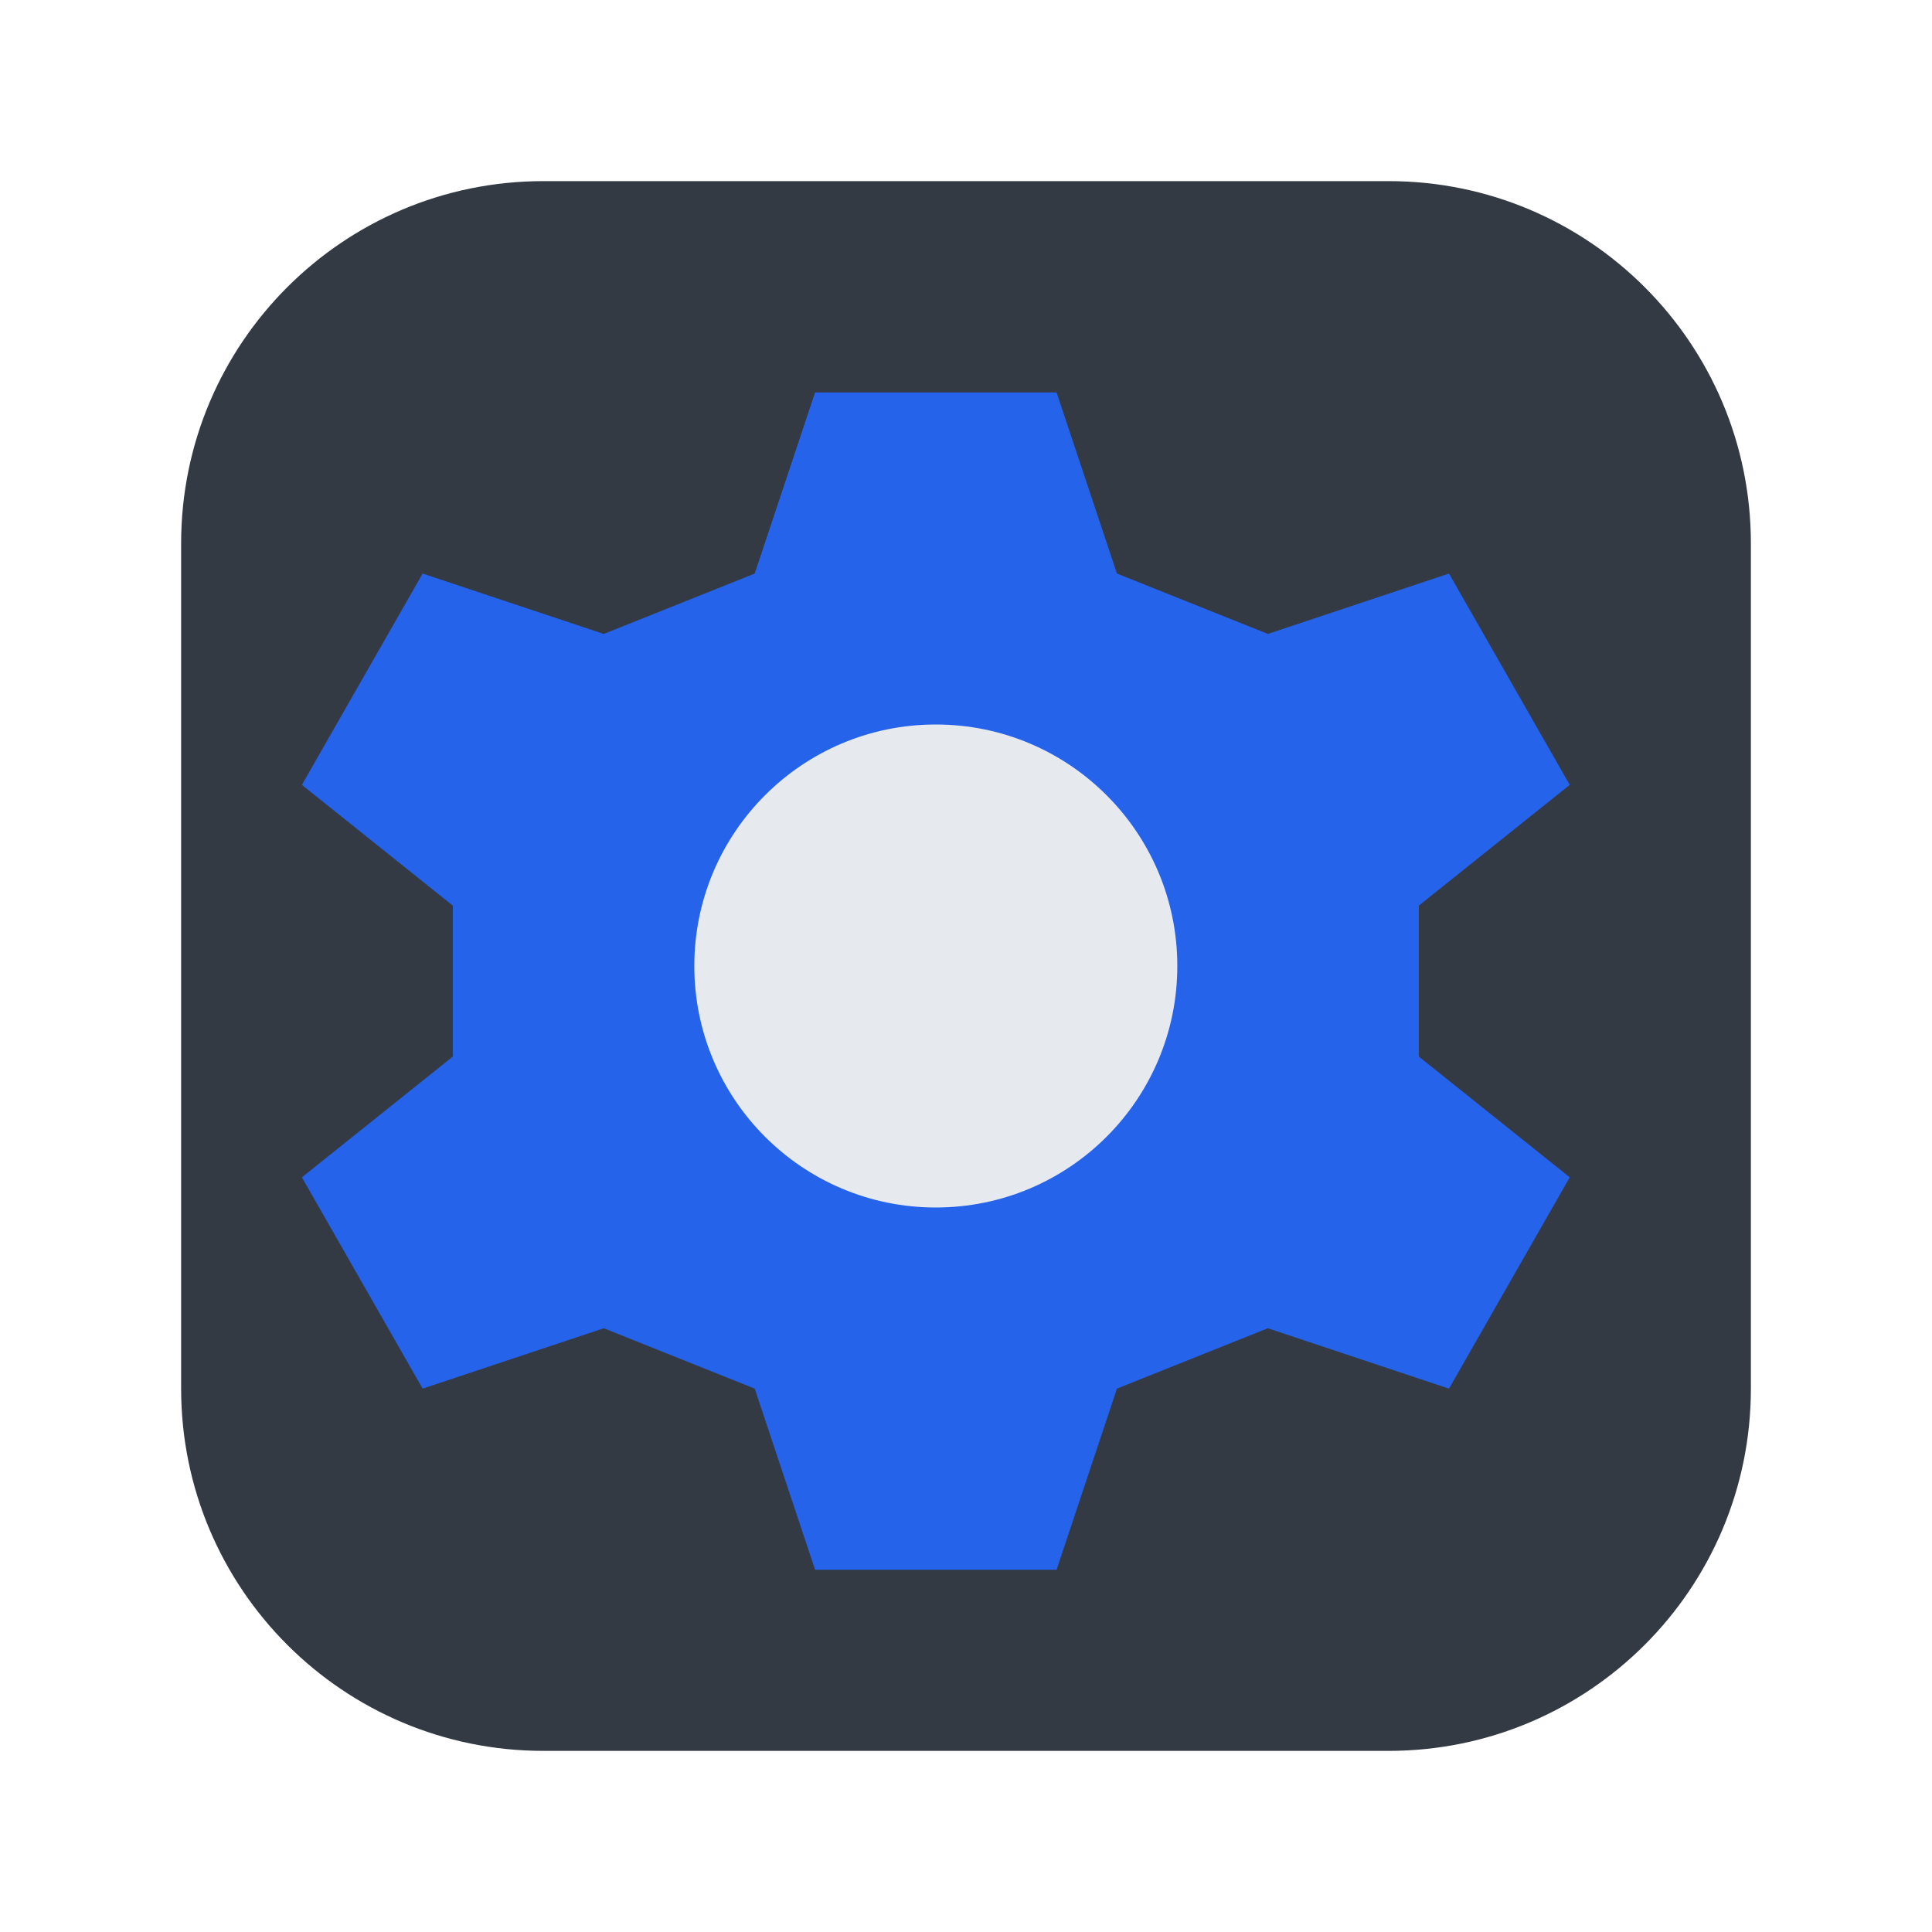
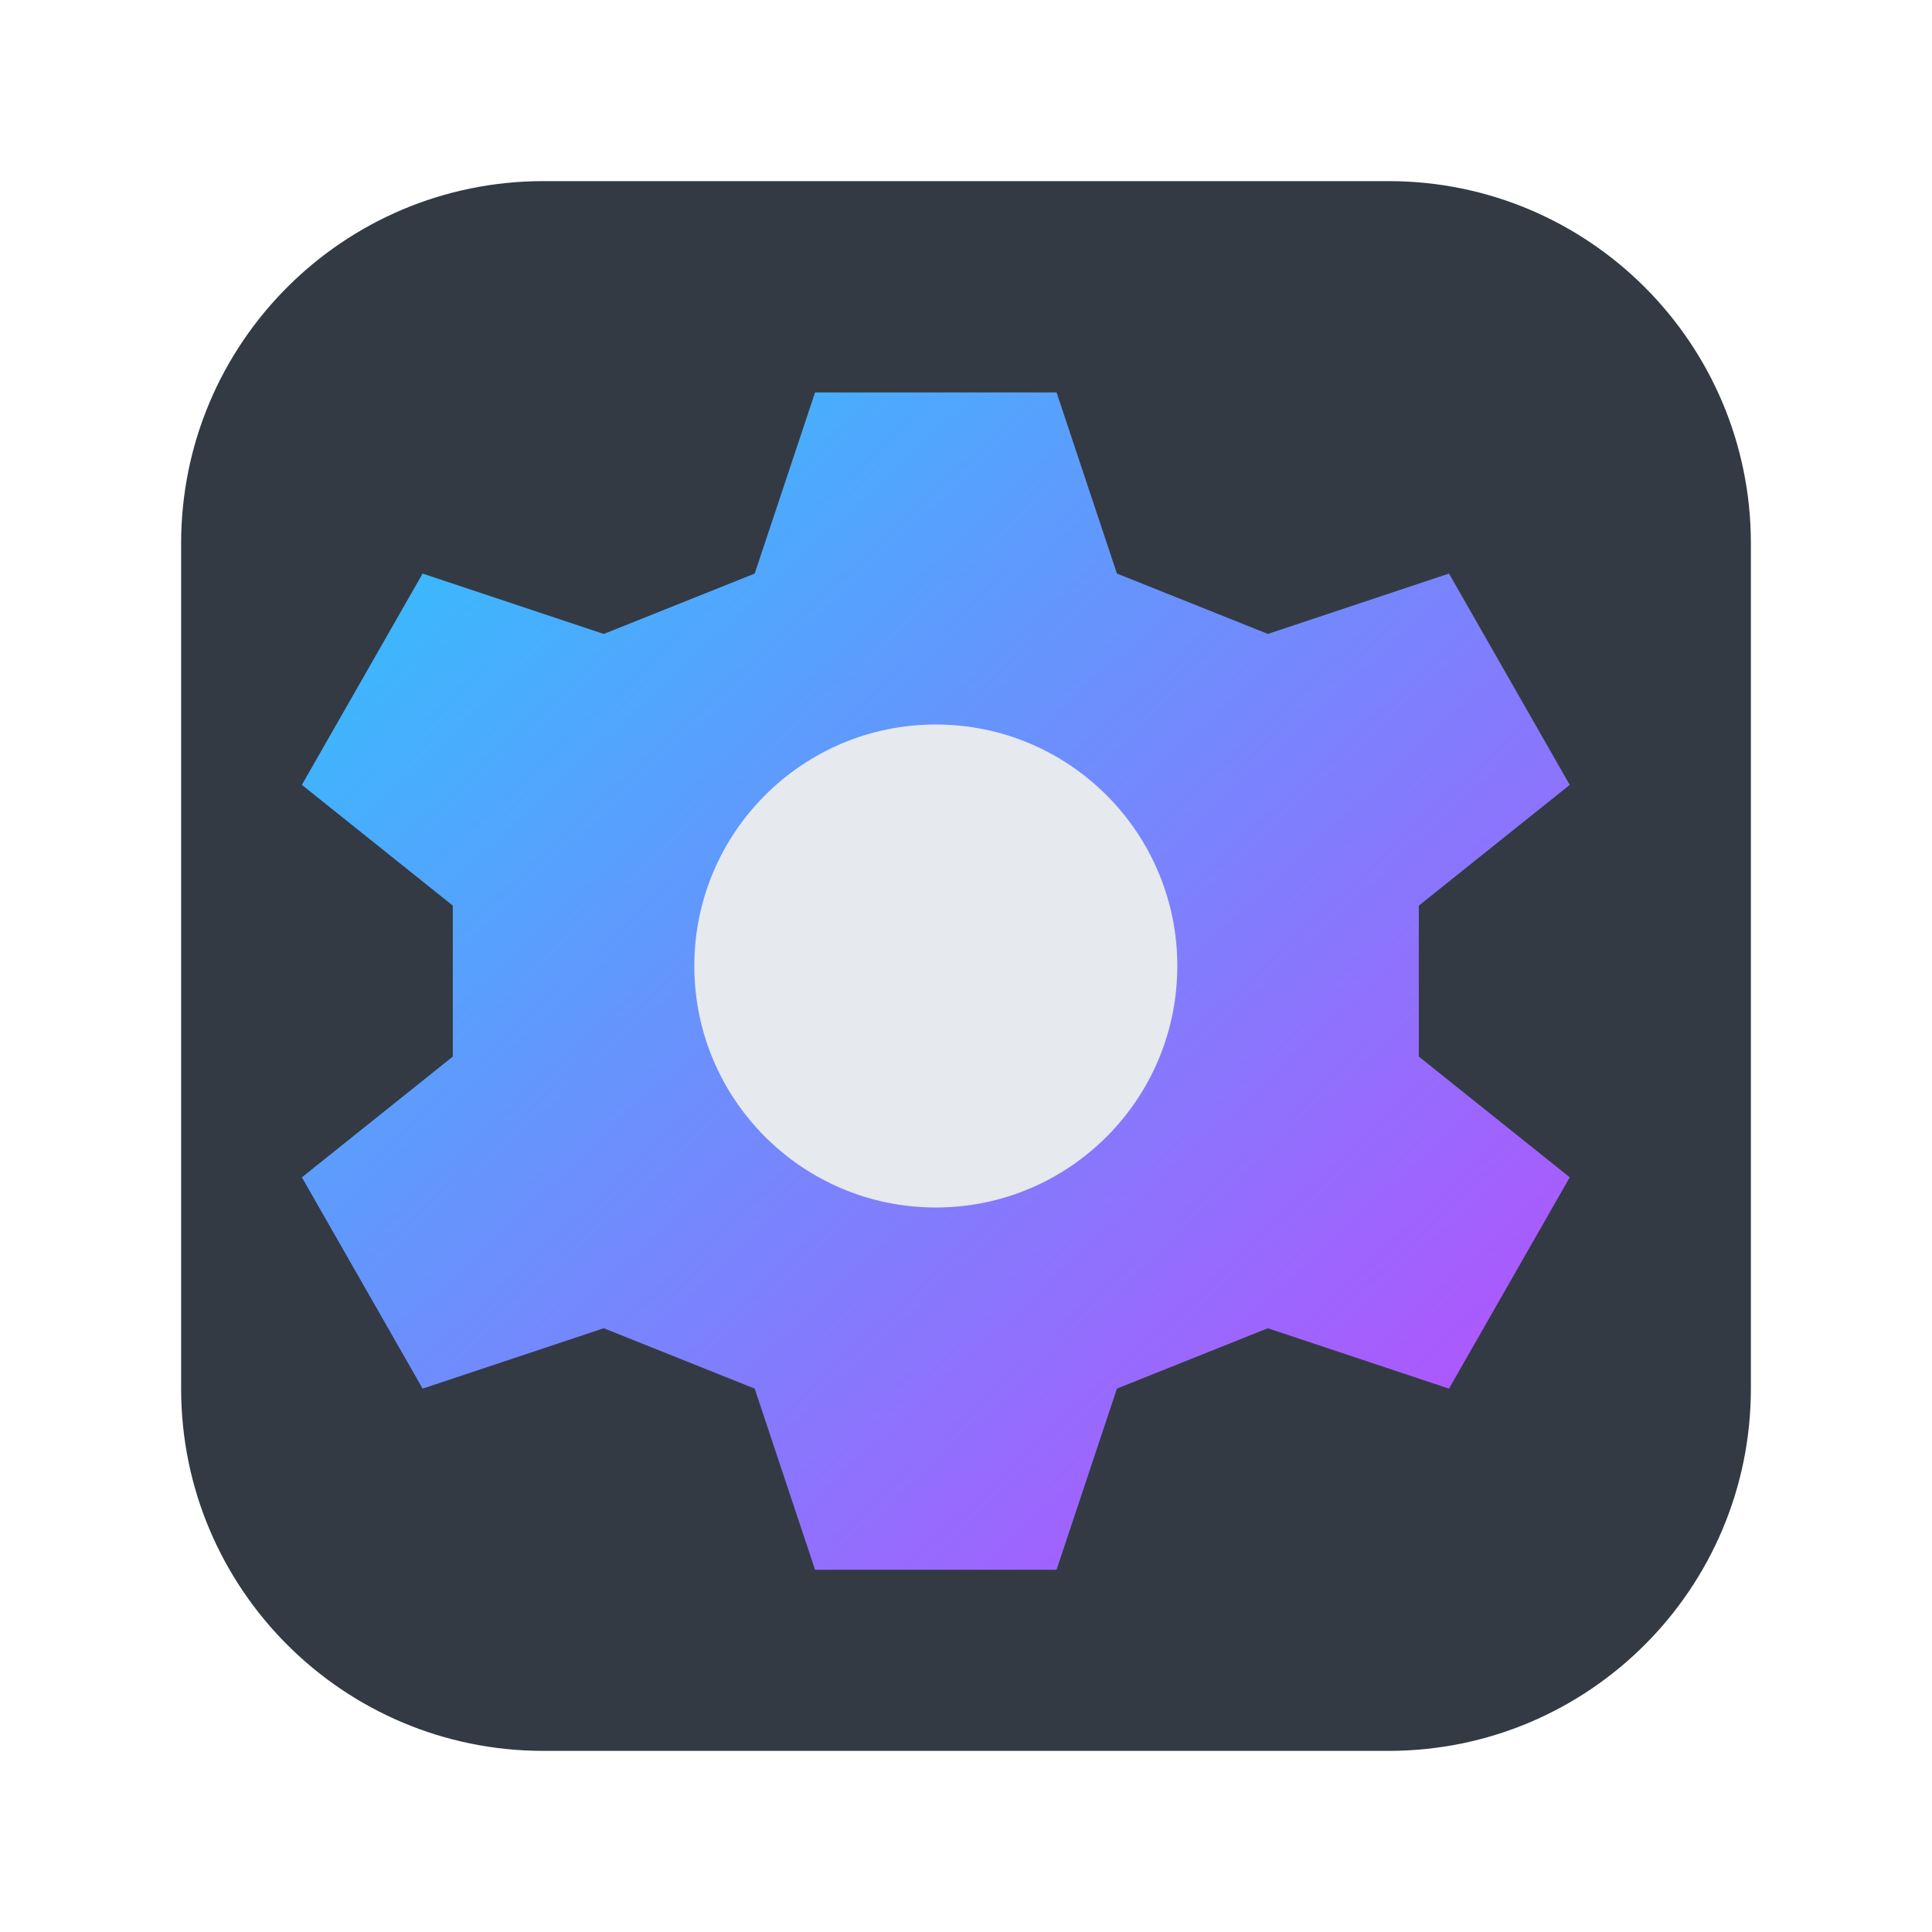
<svg xmlns="http://www.w3.org/2000/svg" width="64" height="64" viewBox="0 0 64 64">
+   <defs>
+     <linearGradient id="aurora" x1="0" y1="0" x2="1" y2="1">
+       <stop offset="0%" stop-color="#2AC7FD" />
+       <stop offset="100%" stop-color="#BE49FD" />
+     </linearGradient>
+   </defs>
  <rect x="6" y="6" width="52" height="52" rx="12" fill="#333A44" />
-   <path fill="#2563EB" d="m35 13 2 6 5 2 6-2 4 7-5 4v5l5 4-4 7-6-2-5 2-2 6h-8l-2-6-5-2-6 2-4-7 5-4v-5l-5-4 4-7 6 2 5-2 2-6z" />
+   <path fill="url(#aurora)" d="m35 13 2 6 5 2 6-2 4 7-5 4v5l5 4-4 7-6-2-5 2-2 6h-8l-2-6-5-2-6 2-4-7 5-4v-5l-5-4 4-7 6 2 5-2 2-6z" />
  <circle cx="31" cy="32" r="8" fill="#E6E9ED" />
</svg>
